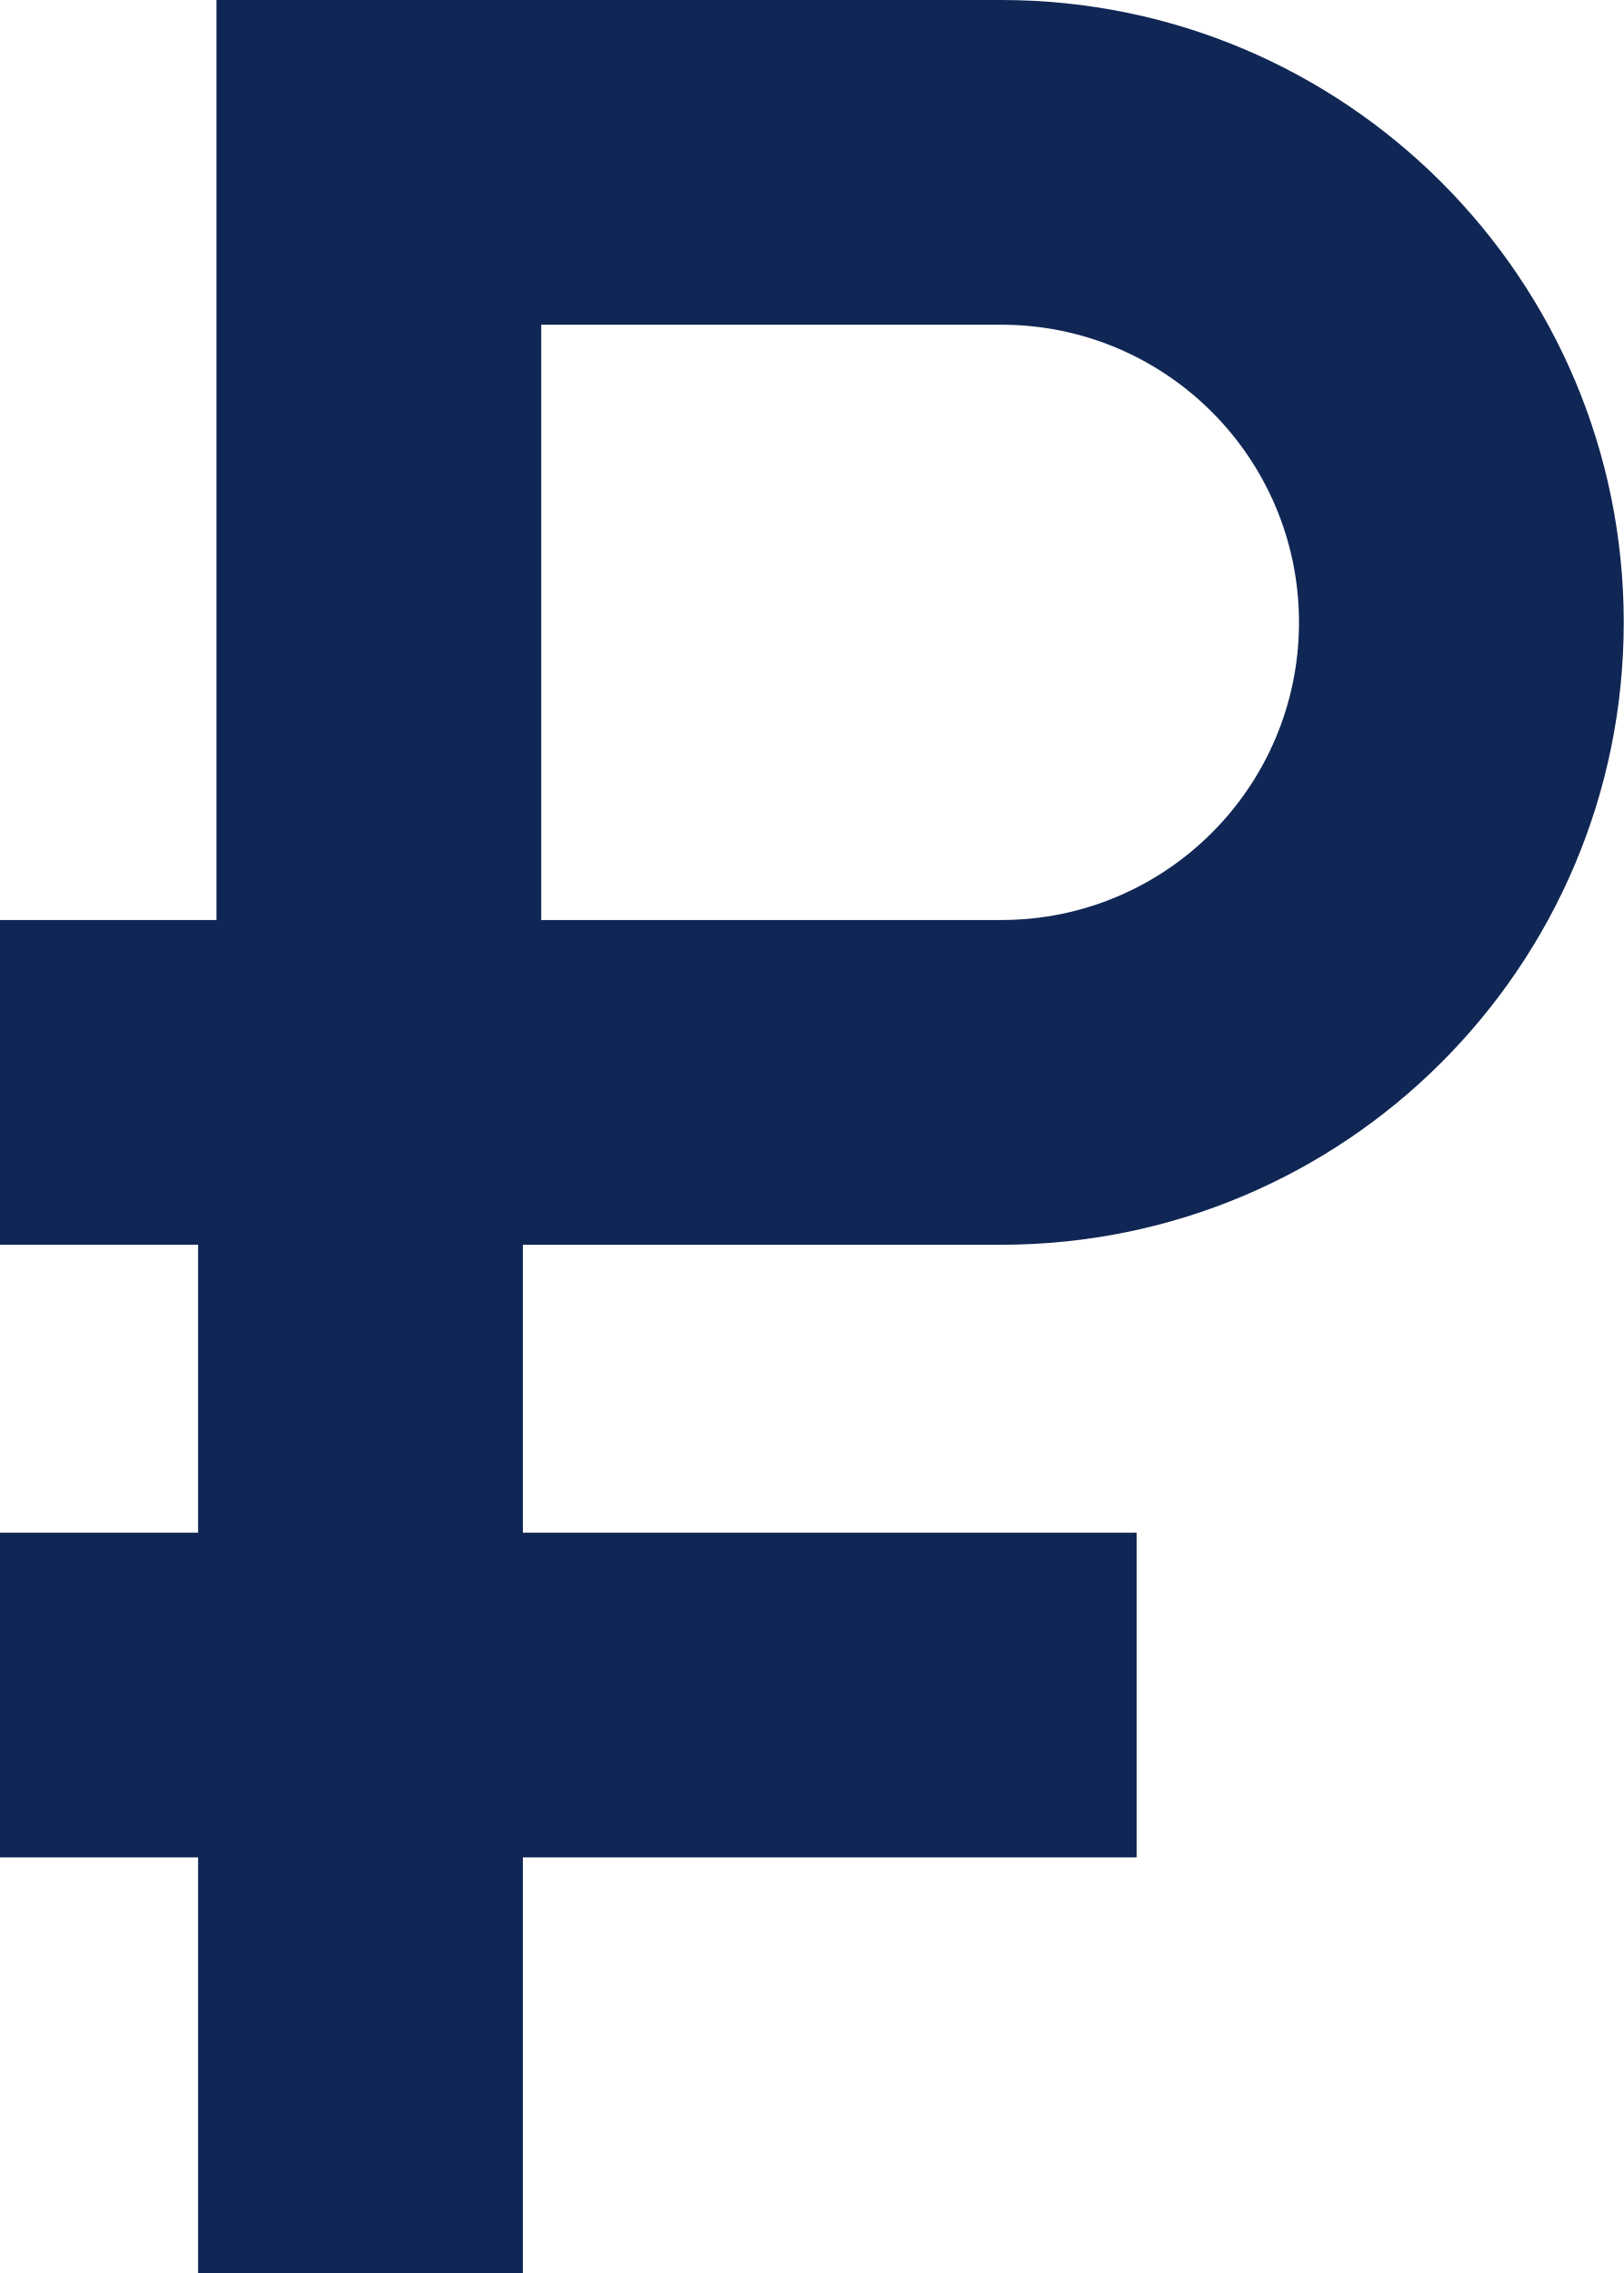
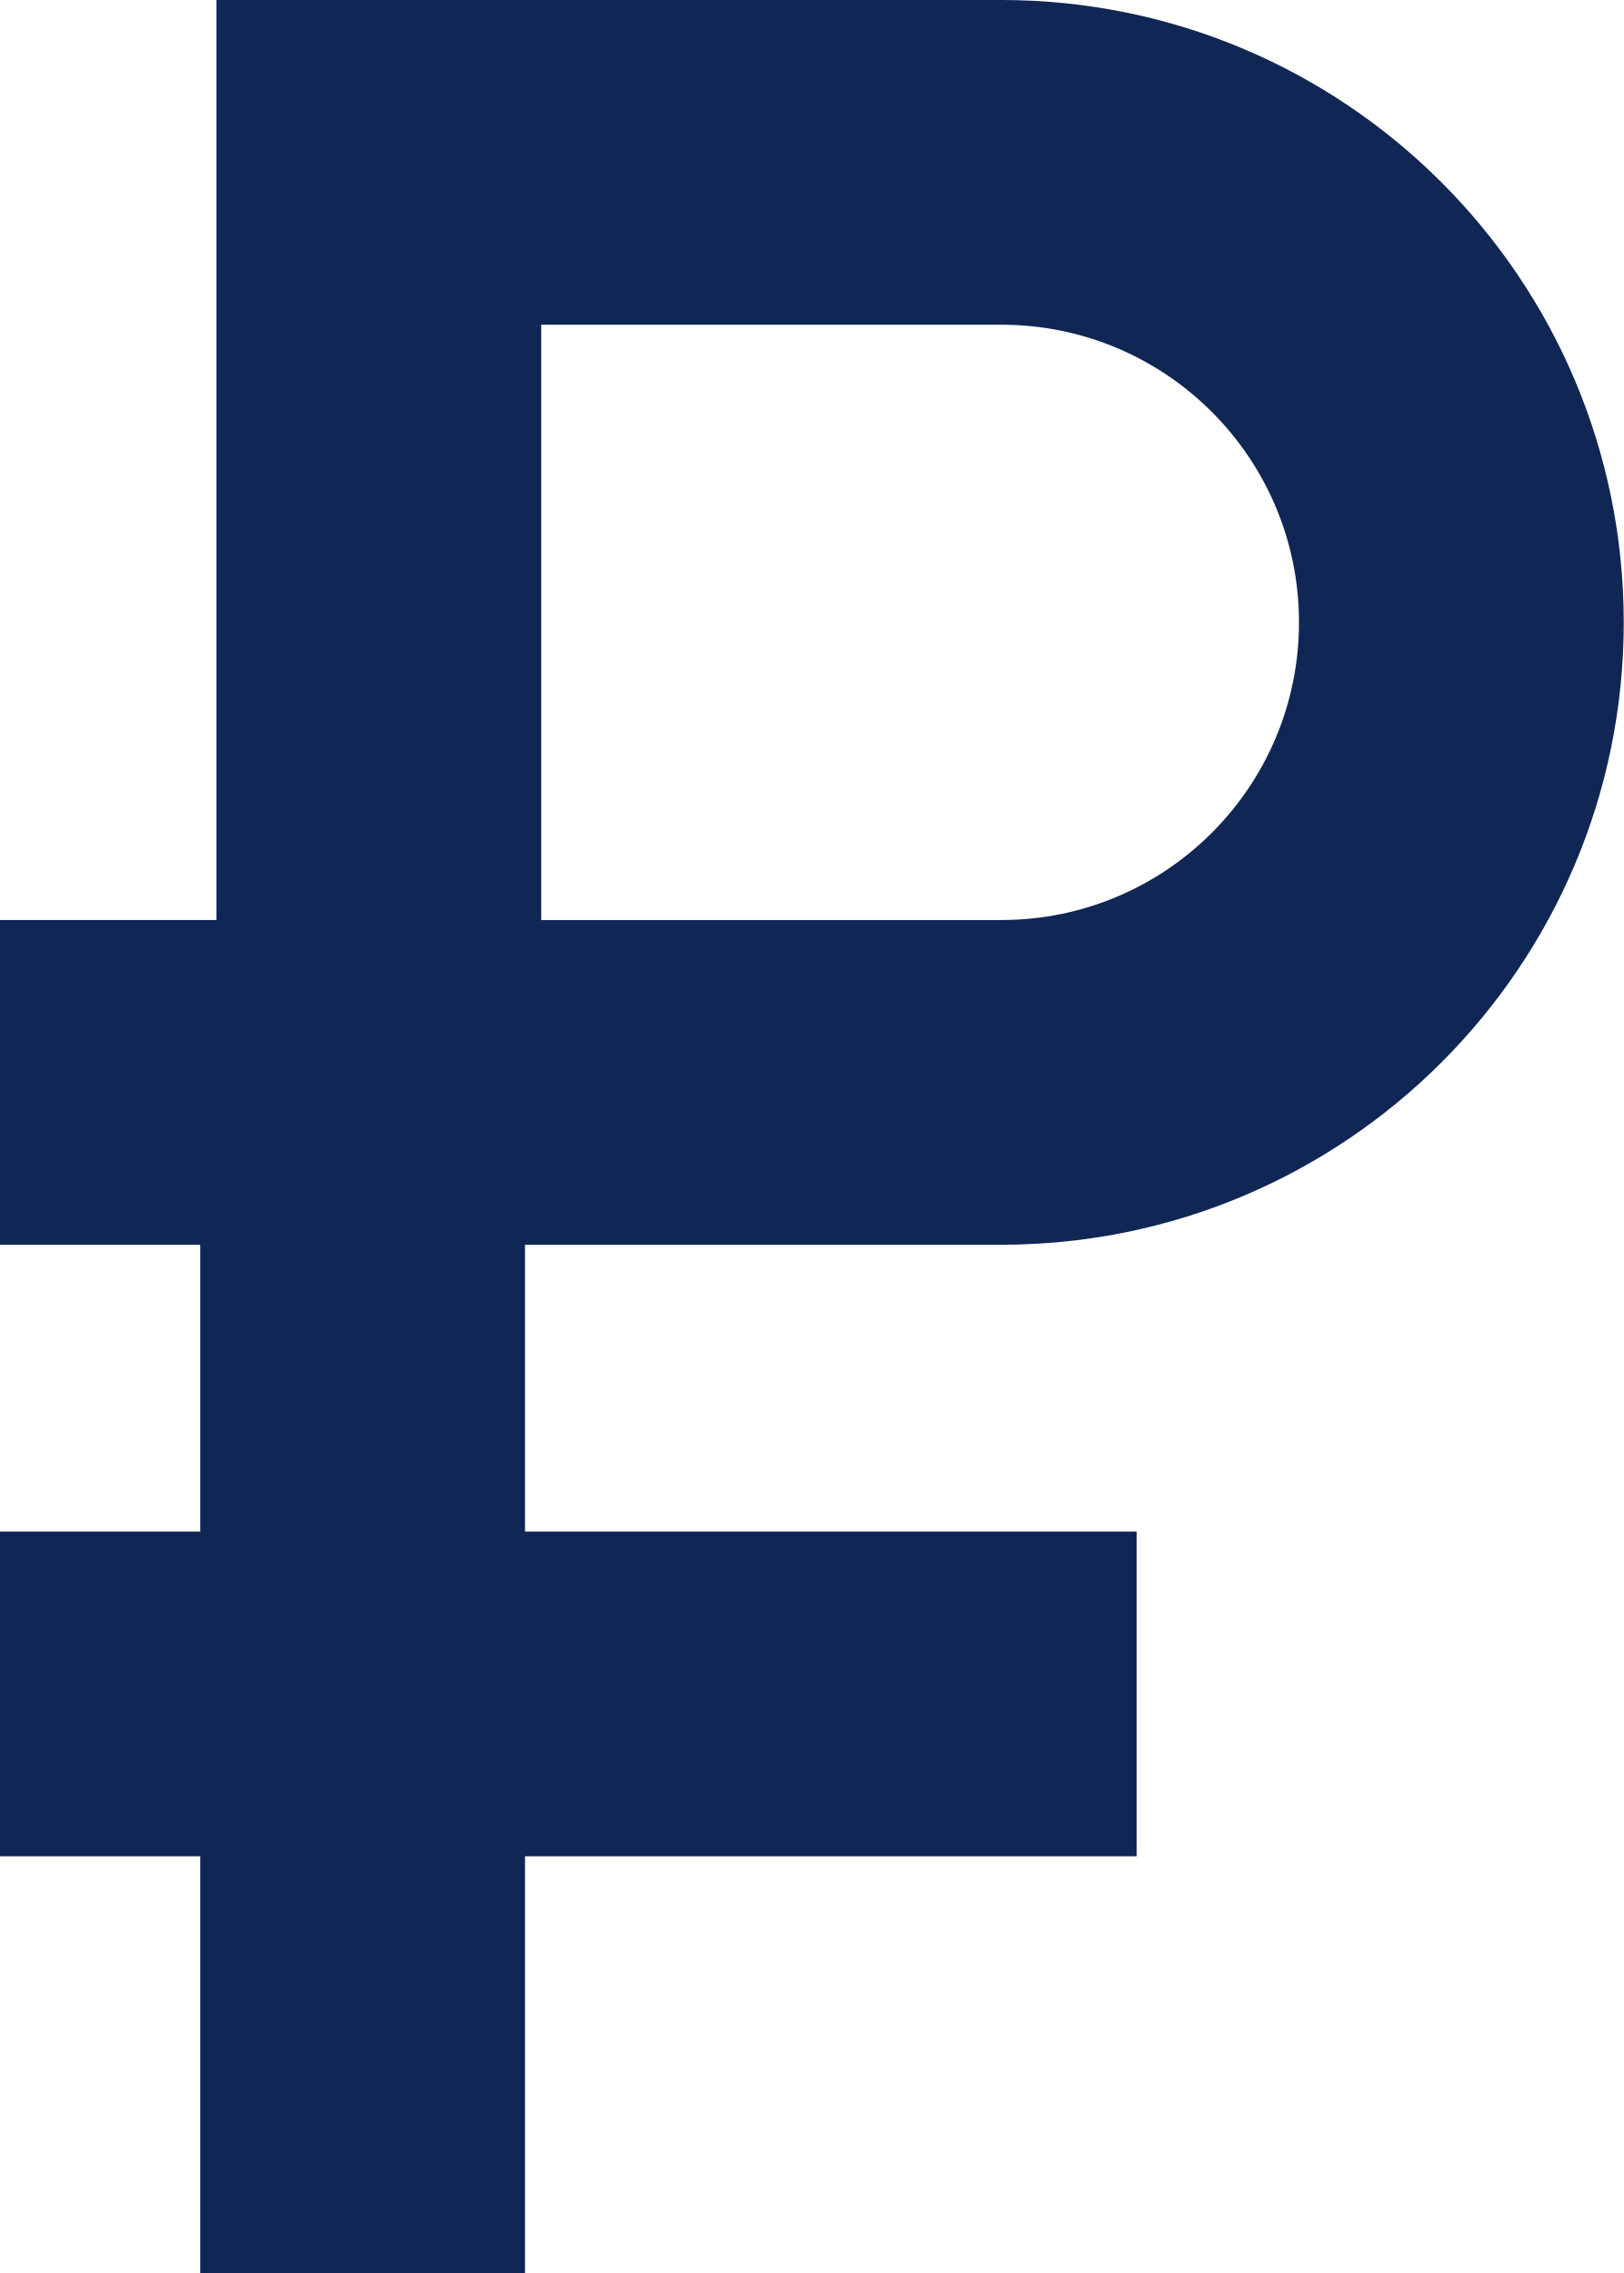
- <svg xmlns="http://www.w3.org/2000/svg" viewBox="0 0 30 42" fill="none">
-   <path fill-rule="evenodd" clip-rule="evenodd" d="M0 17h6v6h-6v-6Z" fill="#102654" />
-   <path fill-rule="evenodd" clip-rule="evenodd" d="M3.66 28.32v-10.32h6v10.32h11.34v6h-11.34v7.68h-6v-7.68h-3.66v-6h3.66Z" fill="#102654" />
-   <path fill-rule="evenodd" clip-rule="evenodd" d="M18.5 6h-8.5v11h8.5a5.5 5.5 0 1 0 0-11Zm-14.5-6v23h14.5a11.5 11.5 0 1 0 0-23h-14.5Z" fill="#102654" />
+ <svg xmlns="http://www.w3.org/2000/svg" fill="none" viewBox="0 0 30 42">
+   <path fill="#102654" fill-rule="evenodd" d="M0 17h6v6H0v-6Z" clip-rule="evenodd" />
+   <path fill="#102654" fill-rule="evenodd" d="M3.7 28.3V18h6v10.3H21v6H9.7V42h-6v-7.7H0v-6h3.7Z" clip-rule="evenodd" />
+   <path fill="#102654" fill-rule="evenodd" d="M18.5 6H10v11h8.5a5.5 5.5 0 1 0 0-11ZM4 0v23h14.5a11.5 11.5 0 1 0 0-23H4Z" clip-rule="evenodd" />
</svg>
